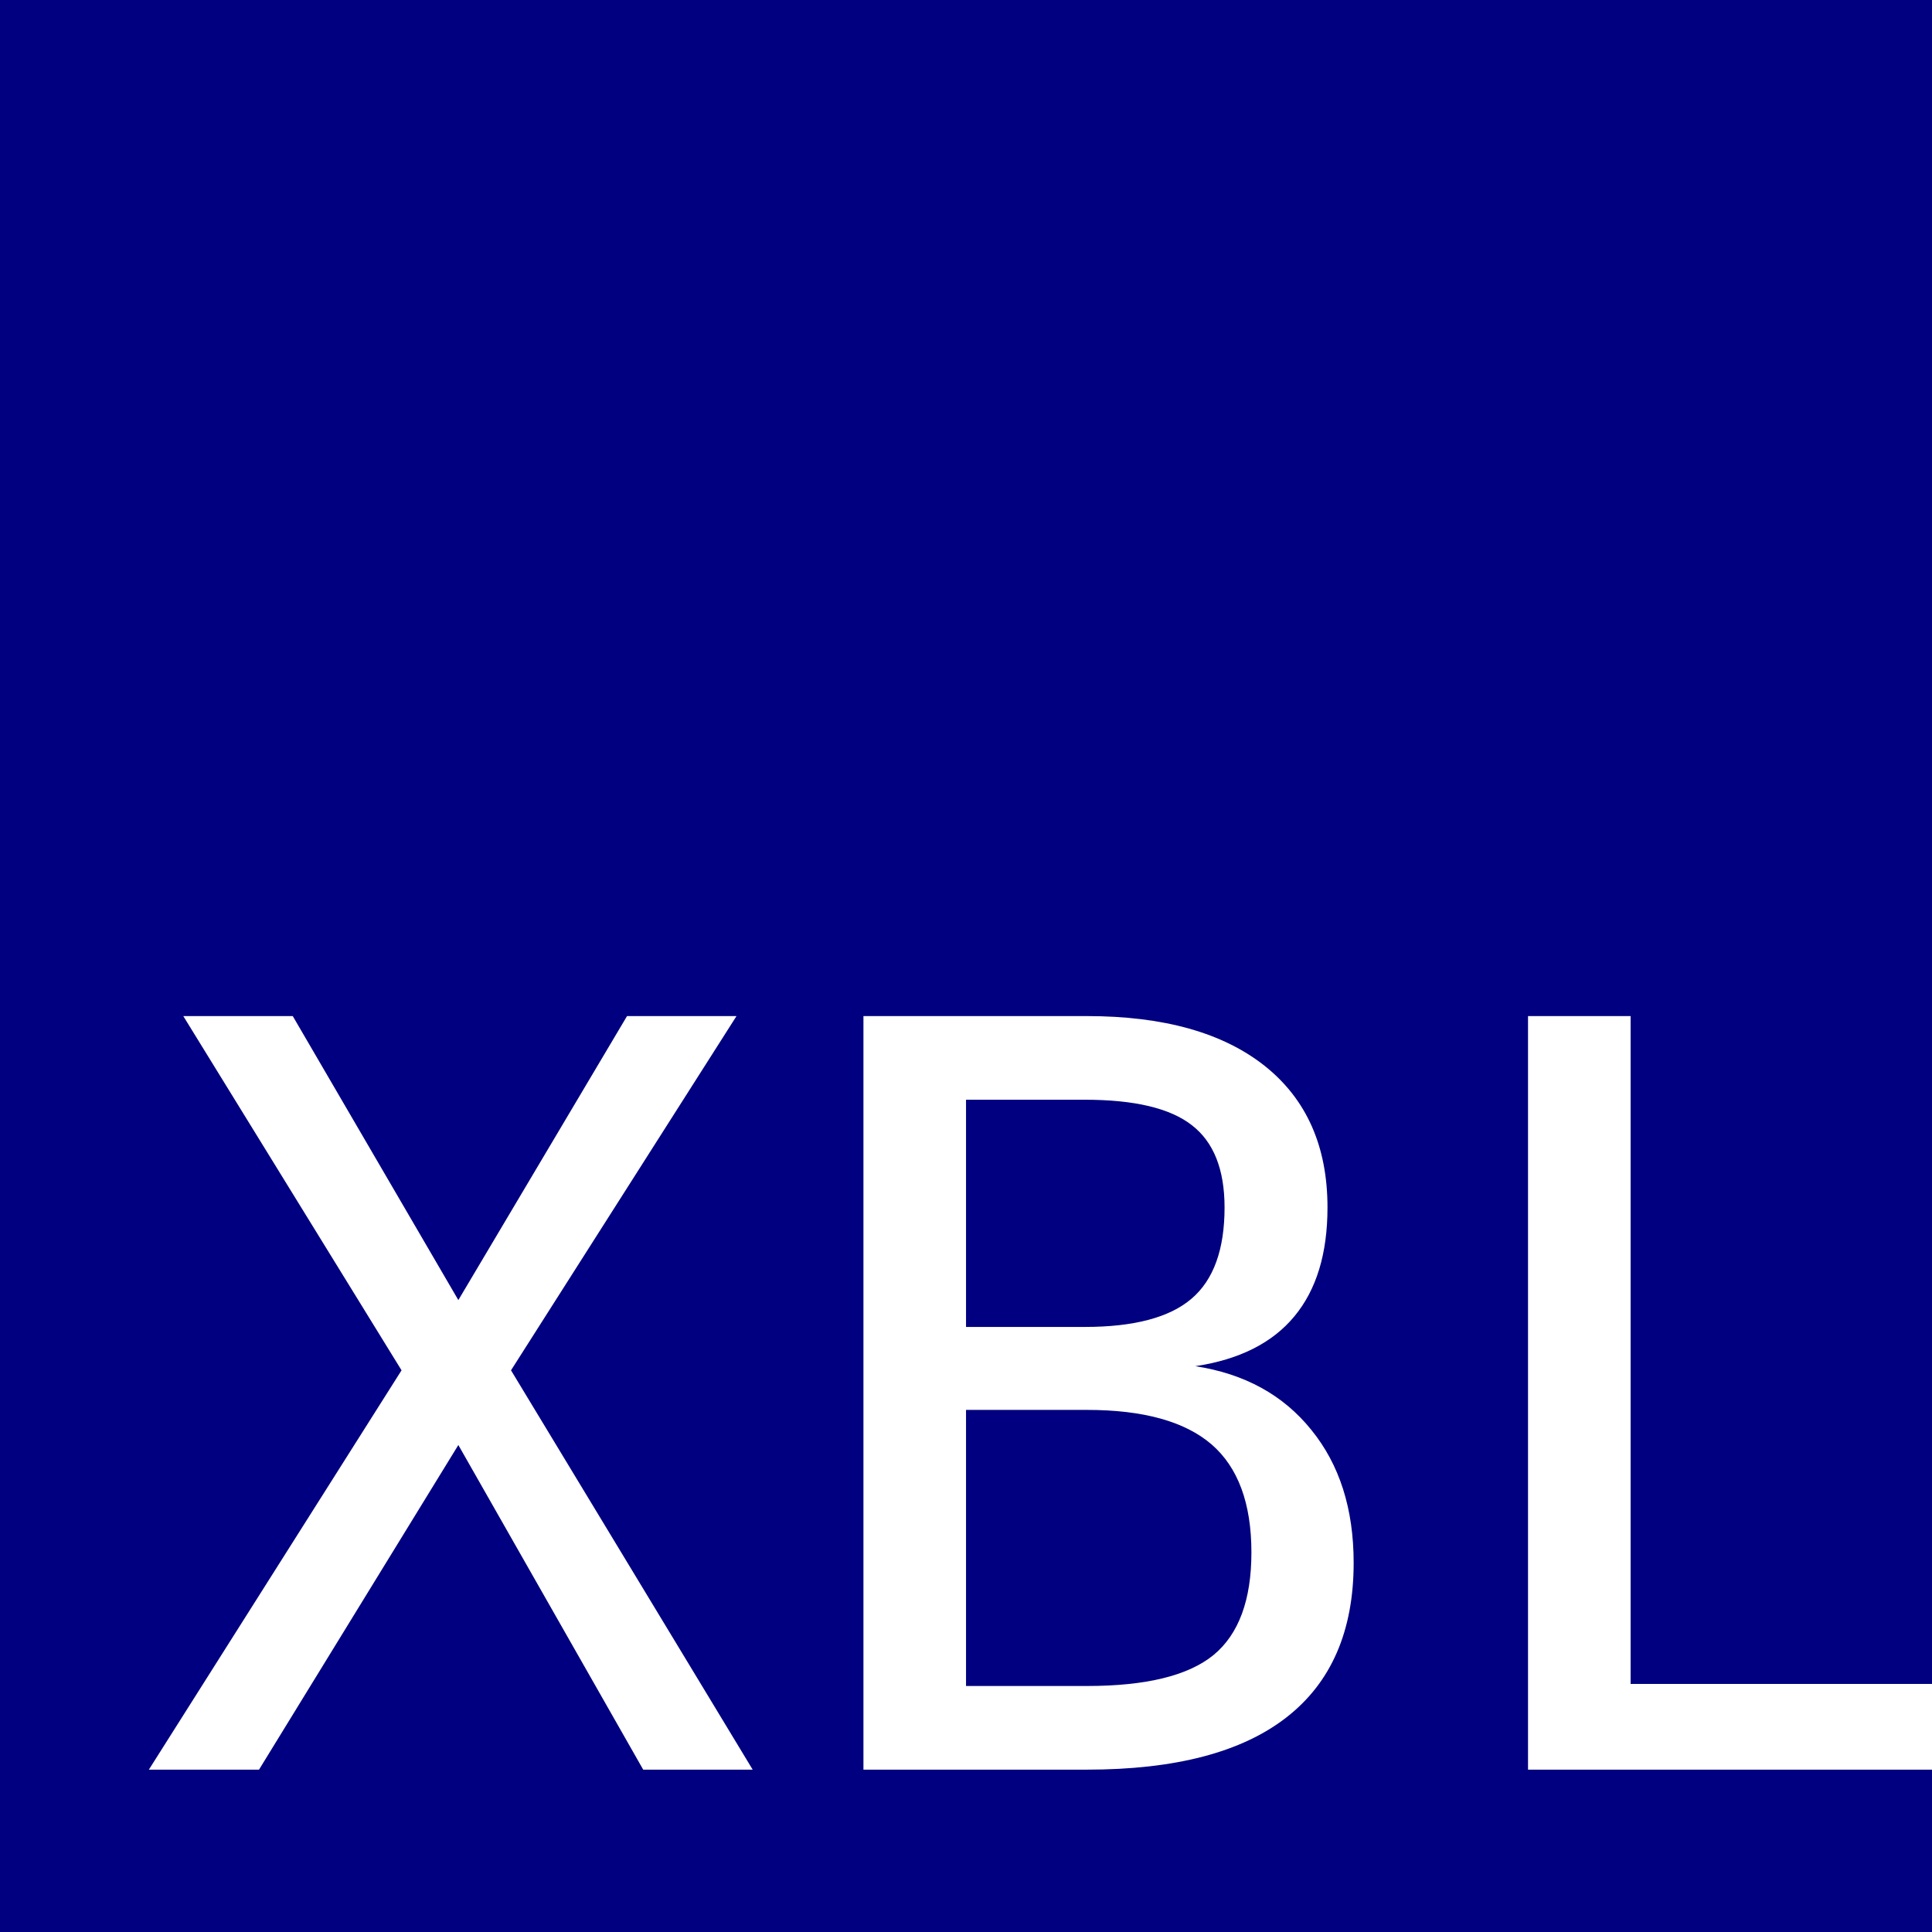
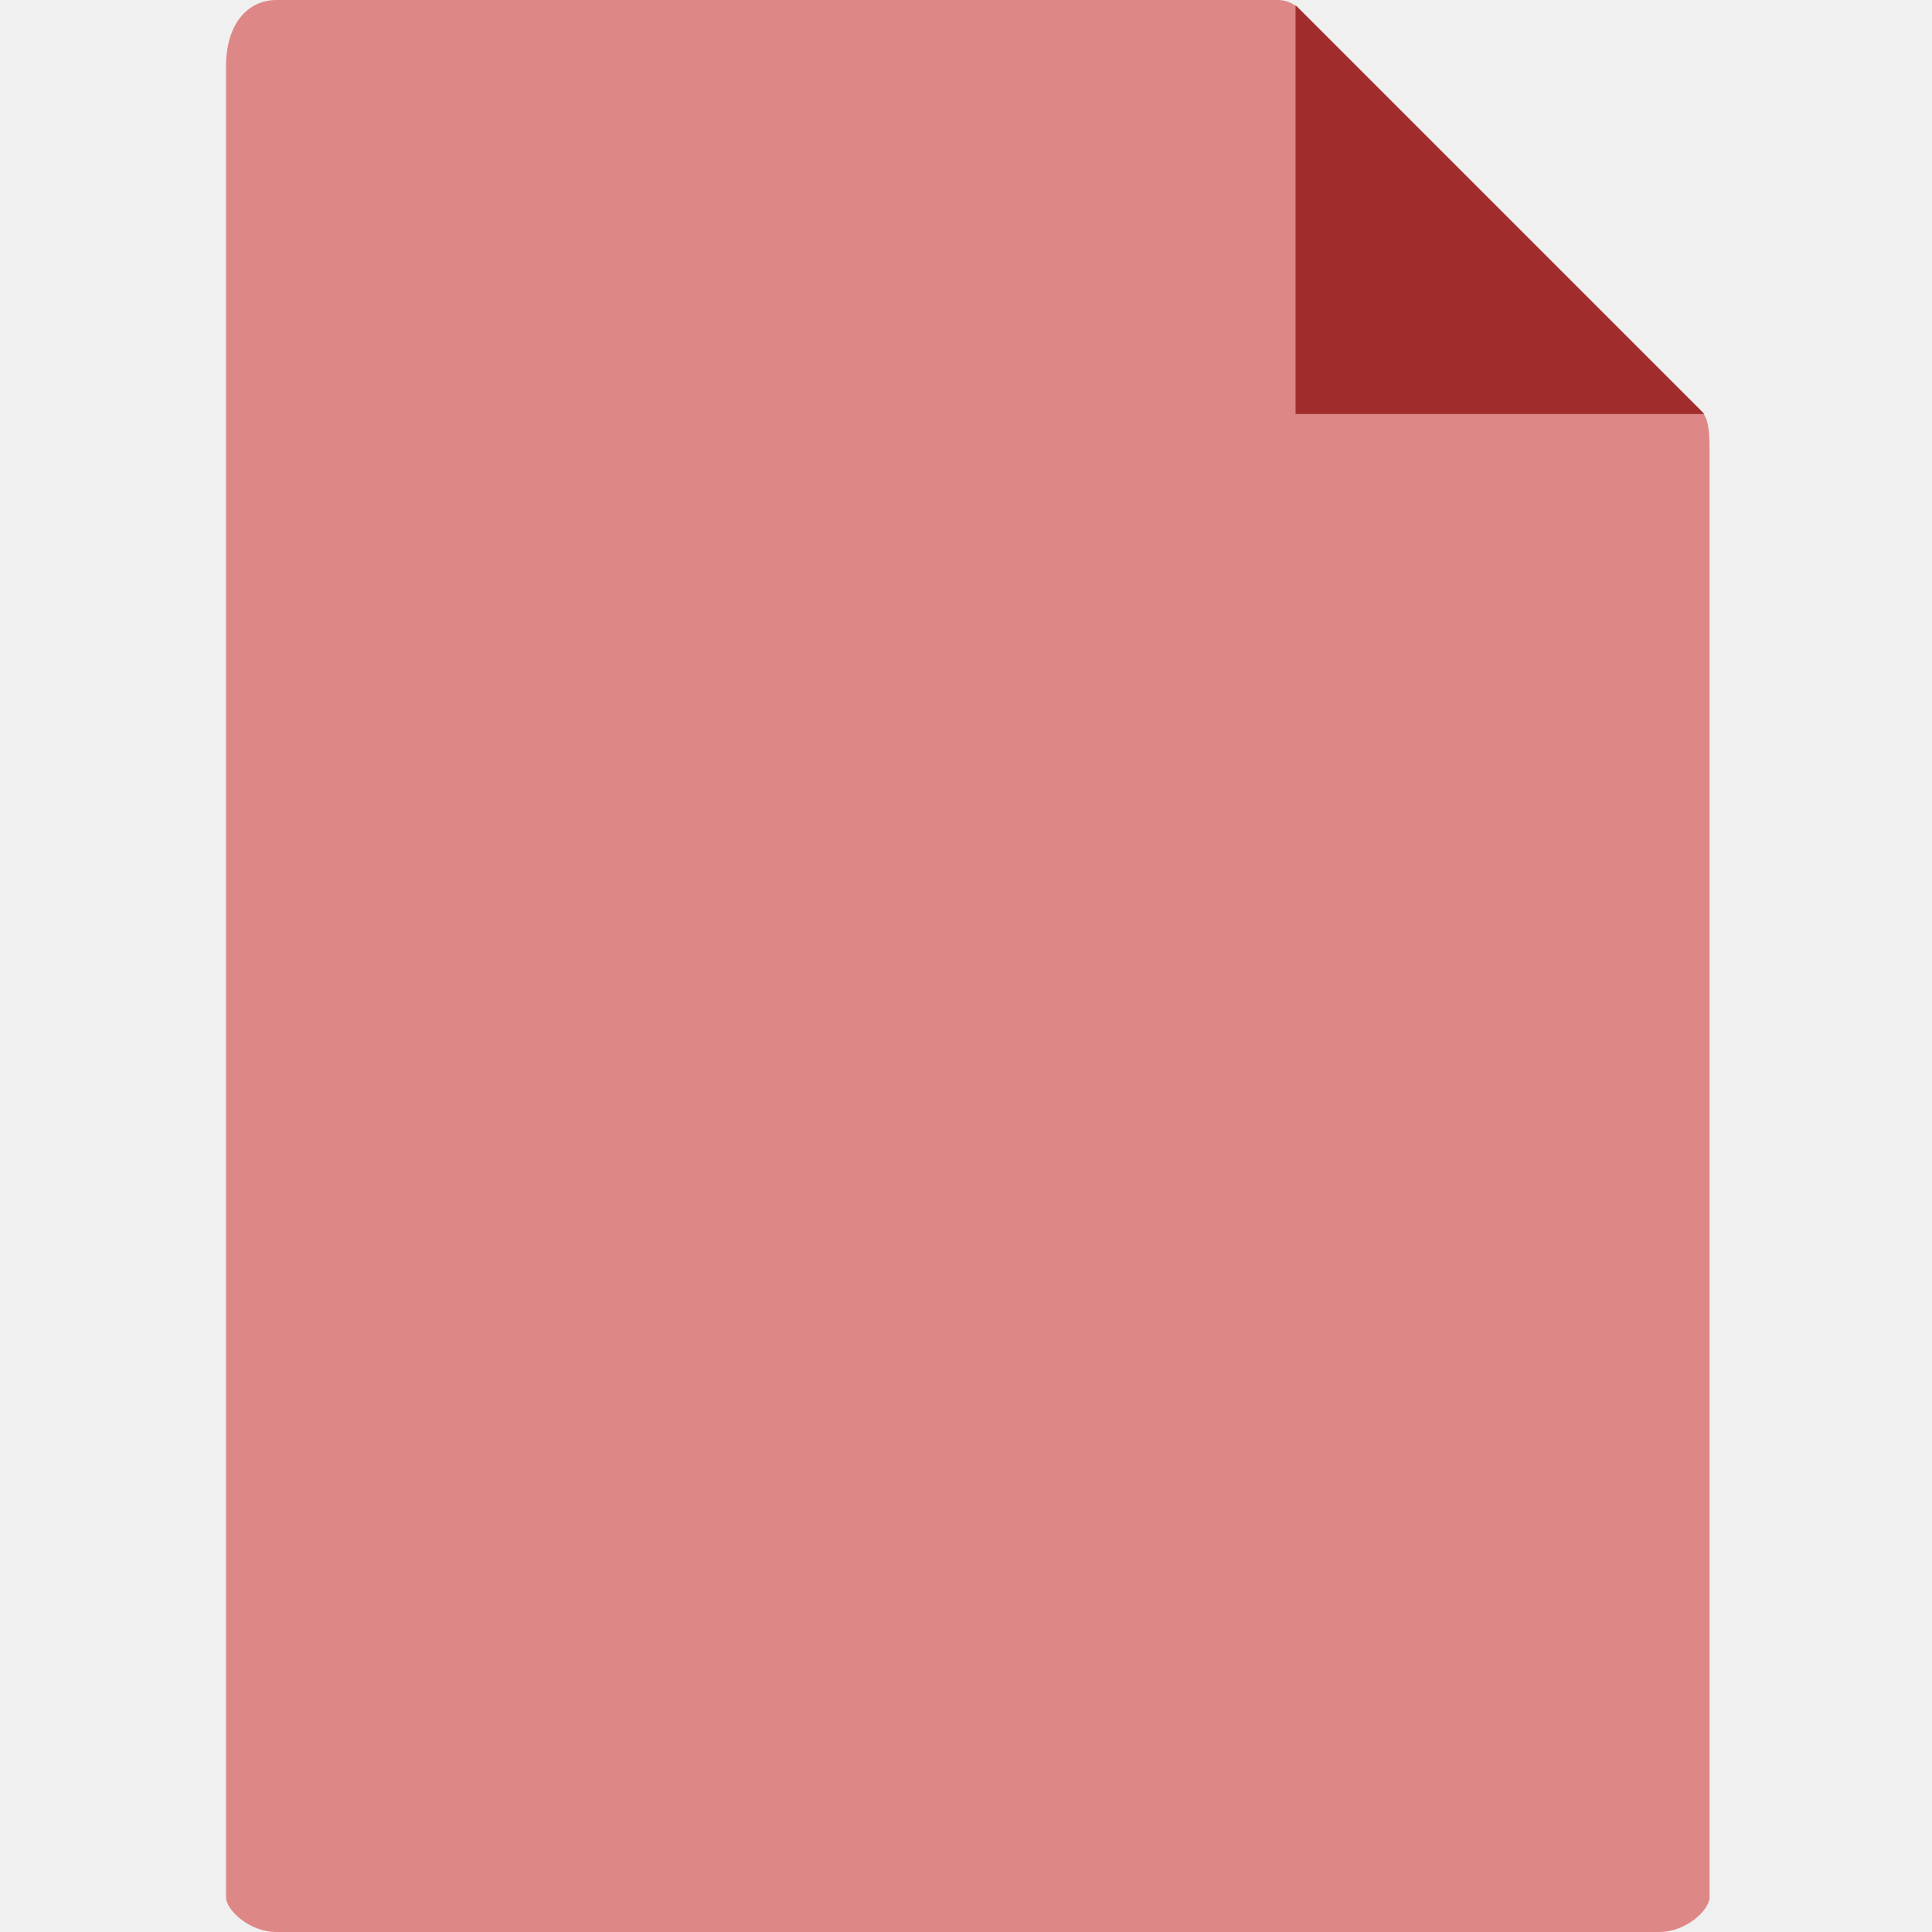
- <svg xmlns="http://www.w3.org/2000/svg" id="svg4791" version="1.1" viewBox="0 0 87.69 87.69" height="87.69mm" width="87.69mm">
-   <defs id="defs4785" />
-   <g transform="translate(-26.45833,-84.57738)" id="layer1">
-     <path id="rect4793" transform="matrix(0.2645833,0,0,0.2645833,26.45833,84.57738)" d="M 0 0 L 0 331.428 L 331.428 331.428 L 331.428 0 L 0 0 z " style="fill:#000080;fill-opacity:1;stroke-width:1" />
-     <text id="text5341" y="164.897" x="32.808" style="font-style:normal;font-variant:normal;font-weight:normal;font-stretch:normal;font-size:50.8px;line-height:1.25;font-family:Consolas;-inkscape-font-specification:Consolas;letter-spacing:0px;word-spacing:0px;fill:#000000;fill-opacity:1;stroke:none;stroke-width:0.265" xml:space="preserve">
-       <tspan style="font-size:46.919px;letter-spacing:0.794px;stroke-width:0.265;fill:#ffffff" y="164.897" x="32.808" id="tspan5339">XBL</tspan>
+ <svg xmlns="http://www.w3.org/2000/svg" height="56" width="56" xml:space="preserve" viewBox="0 0 56 56" y="0px" x="0px" id="Capa_1" version="1.1">
+   <defs id="defs59" />
+   <g transform="translate(-6.473135)" id="g24">
+     <path id="path2" d="m 43.51,-1.9485206e-8 h -29.022 c -0.808,0 -1.463,0.655 -1.463,1.926 V 55 c 0,0.345 0.655,1 1.463,1 h 40.074 c 0.808,0 1.463,-0.655 1.463,-1 V 12.978 c 0,-0.696 -0.093,-0.92 -0.257,-1.085 l -11.636,-11.636 c -0.165,-0.164 -0.389,-0.257 -0.622,-0.257 z" style="fill:#de8787" />
+     <polygon transform="translate(6.525424)" id="polygon4" points="37.5,12 49.349,12 37.5,0.151 " style="fill:#a02c2c" />
+     <g id="g16" />
+     <g id="g22" />
+   </g>
+   <g transform="translate(-6.473135)" id="g26" />
+   <g transform="translate(-6.473135)" id="g28" />
+   <g transform="translate(-6.473135)" id="g30" />
+   <g transform="translate(-6.473135)" id="g32" />
+   <g transform="translate(-6.473135)" id="g34" />
+   <g transform="translate(-6.473135)" id="g36" />
+   <g transform="translate(-6.473135)" id="g38" />
+   <g transform="translate(-6.473135)" id="g40" />
+   <g transform="translate(-6.473135)" id="g42" />
+   <g transform="translate(-6.473135)" id="g44" />
+   <g transform="translate(-6.473135)" id="g46" />
+   <g transform="translate(-6.473135)" id="g48" />
+   <g transform="translate(-6.473135)" id="g50" />
+   <g transform="translate(-6.473135)" id="g52" />
+   <g transform="translate(-6.473135)" id="g54" />
+   <g transform="translate(-6.473135)" style="display:inline" id="layer1" />
+   <g transform="translate(-6.473135)" style="display:none" id="layer2">
+     <path id="path8" d="m 17.589,43.195 v 10.076 h -1.641 v -4.539 h -4.361 v 4.539 h -1.668 v -10.076 h 1.668 v 4.416 h 4.361 v -4.416 z" style="fill:#ffffff" />
+     <path id="path10" d="m 27.241,43.195 v 1.121 h -3.007 v 8.955 h -1.654 v -8.955 h -3.008 v -1.121 z" style="fill:#ffffff" />
+     <path id="path12" d="m 36.839,43.195 h 1.668 v 10.076 h -1.668 v -6.932 l -2.256,5.605 h -1.449 l -2.27,-5.605 v 6.932 h -1.668 v -10.076 h 1.668 l 2.994,6.891 z" style="fill:#ffffff" />
+     <path id="path14" d="m 42.704,43.195 v 8.832 h 4.635 v 1.244 h -6.303 v -10.076 z" style="fill:#ffffff" />
+   </g>
+   <g style="display:none" transform="translate(-6.473135)" id="layer3">
+     <text id="text947" y="24.271" x="16.99" style="font-style:normal;font-variant:normal;font-weight:bold;font-stretch:normal;font-size:16px;line-height:1.25;font-family:'Open Sans';-inkscape-font-specification:'Open Sans Bold';letter-spacing:0px;word-spacing:0px;fill:#ffffff;fill-opacity:1;stroke:none" xml:space="preserve">
+       <tspan y="38.448" x="16.99" id="tspan945" />
+     </text>
+     <text id="text951" y="53.508" x="20.153" style="font-style:normal;font-variant:normal;font-weight:bold;font-stretch:normal;font-size:16px;line-height:1.25;font-family:'Open Sans';-inkscape-font-specification:'Open Sans Bold';letter-spacing:0px;word-spacing:0px;fill:#000000;fill-opacity:1;stroke:none" xml:space="preserve">
+       <tspan style="font-size:14.667px;fill:#ffffff;fill-opacity:1" y="53.508" x="20.153" id="tspan949">XUL</tspan>
    </text>
  </g>
+   <g id="layer4" />
</svg>
